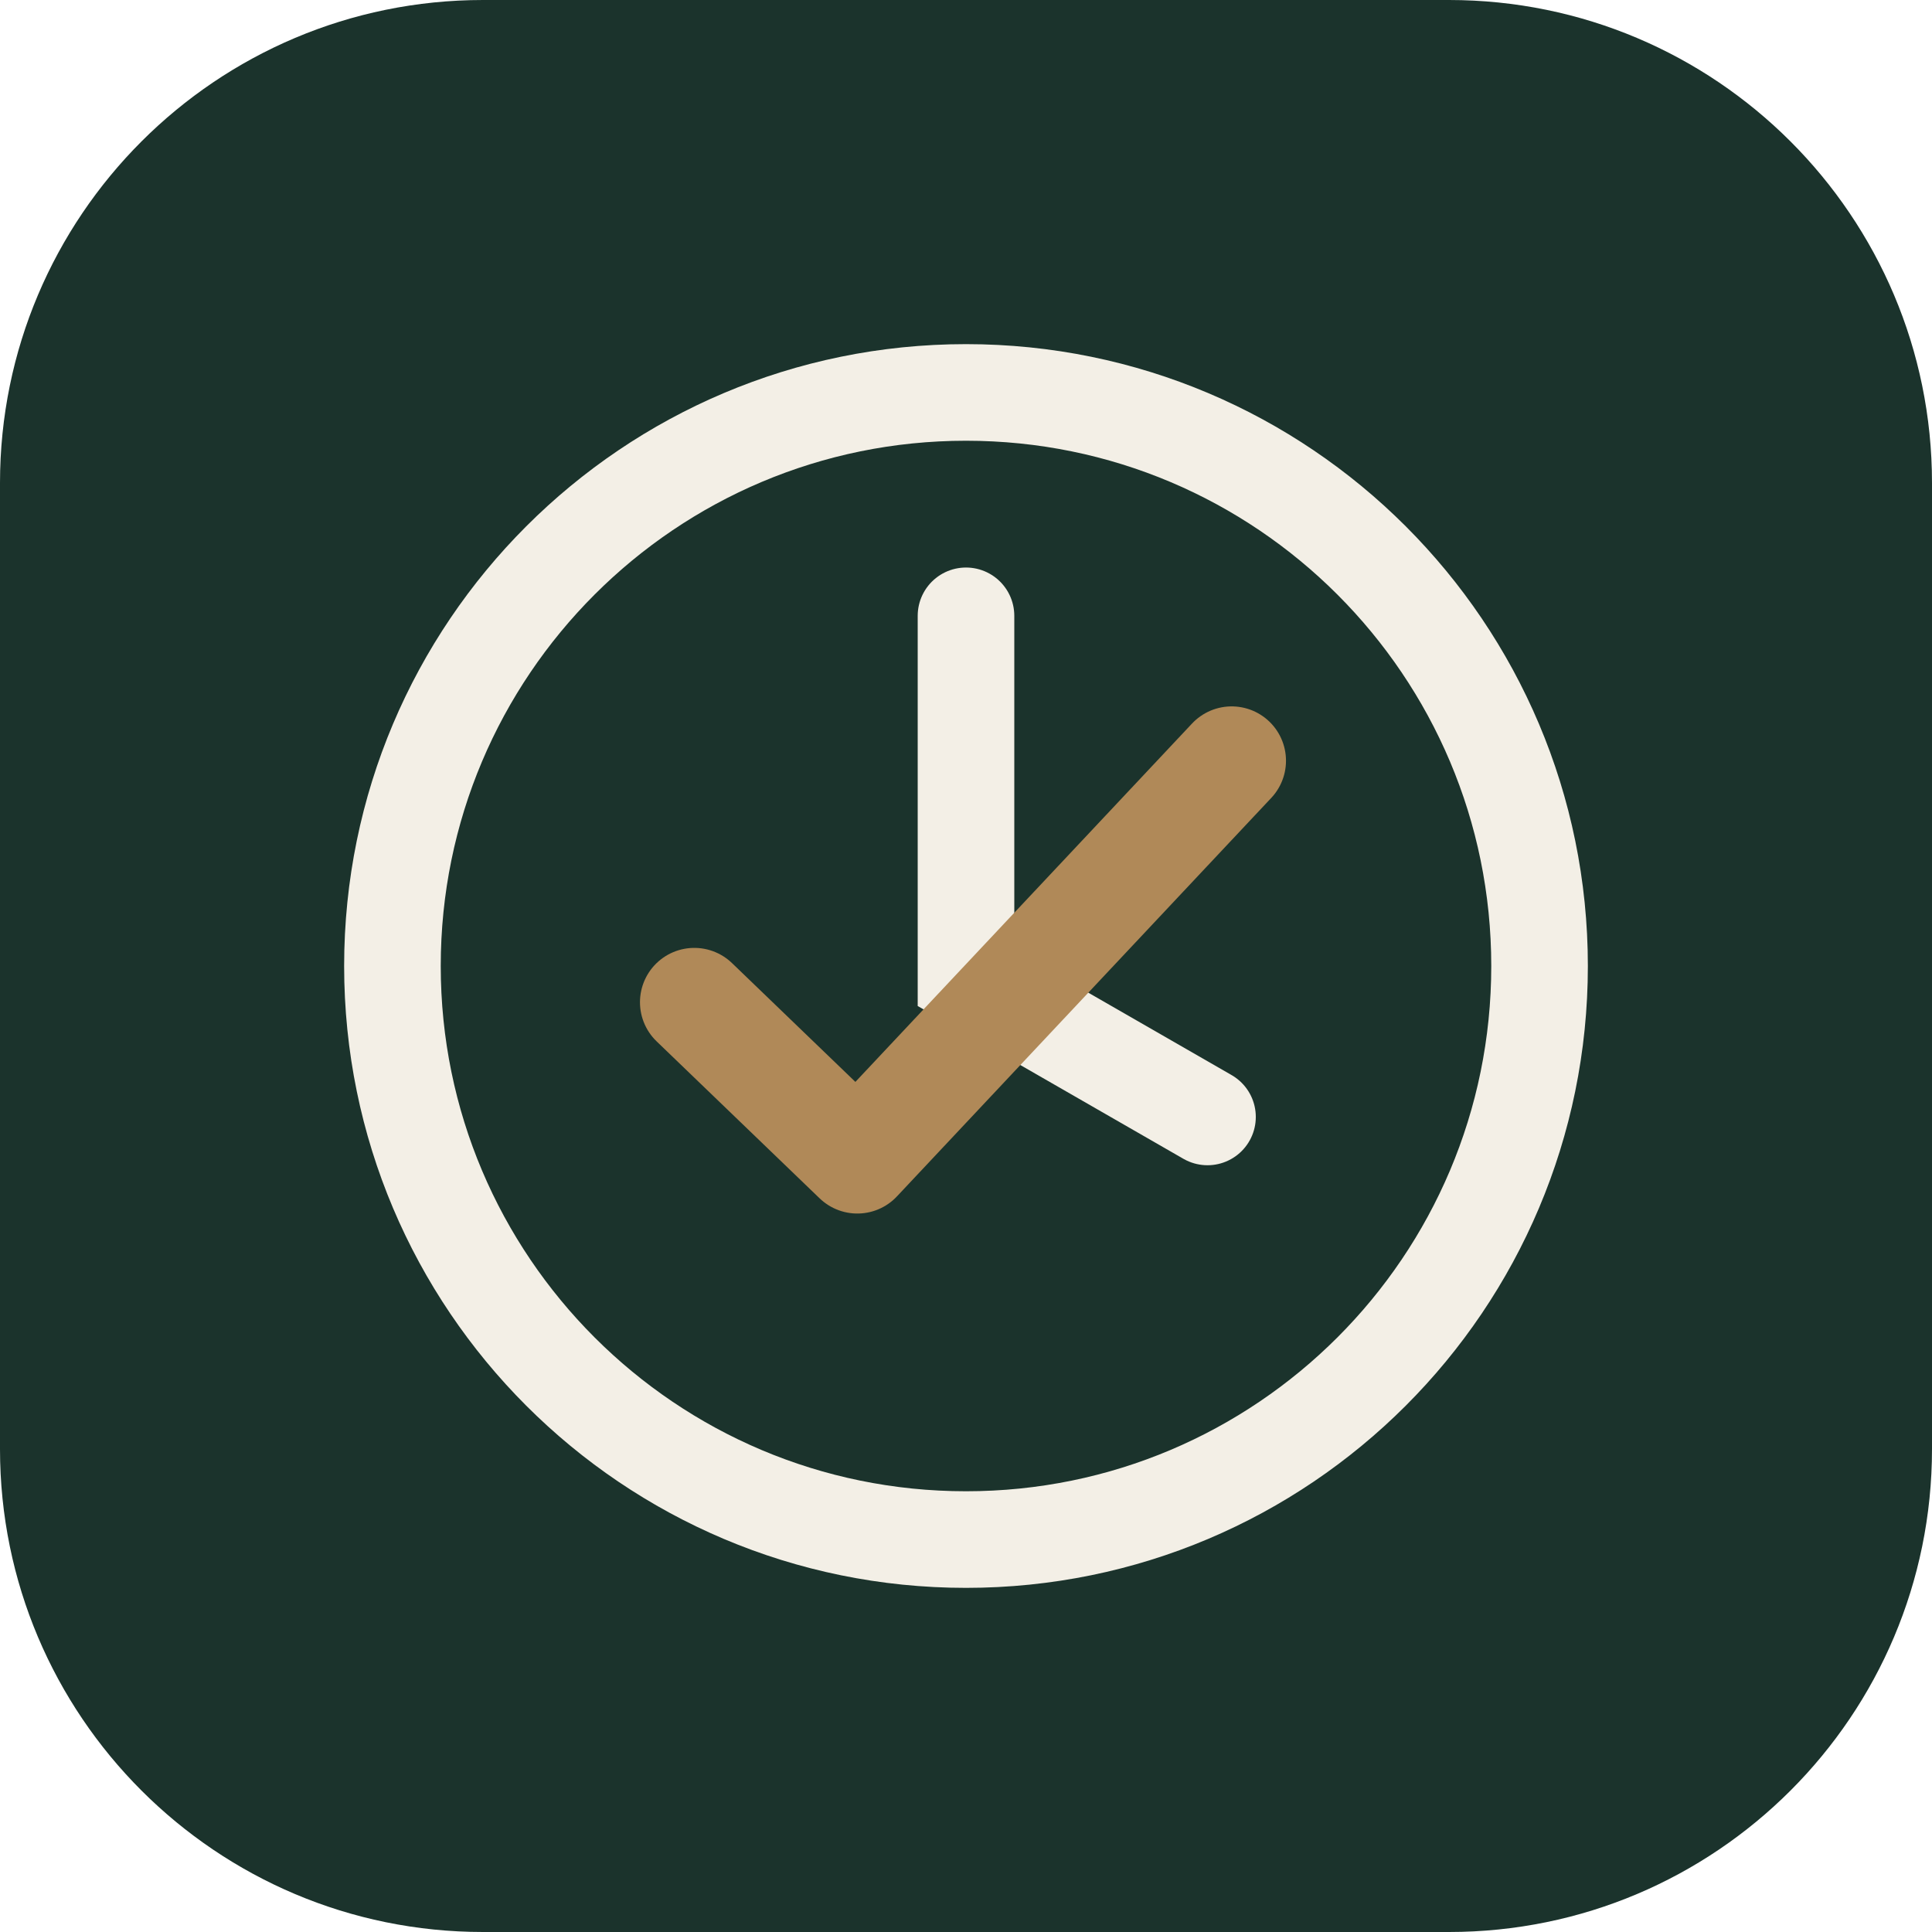
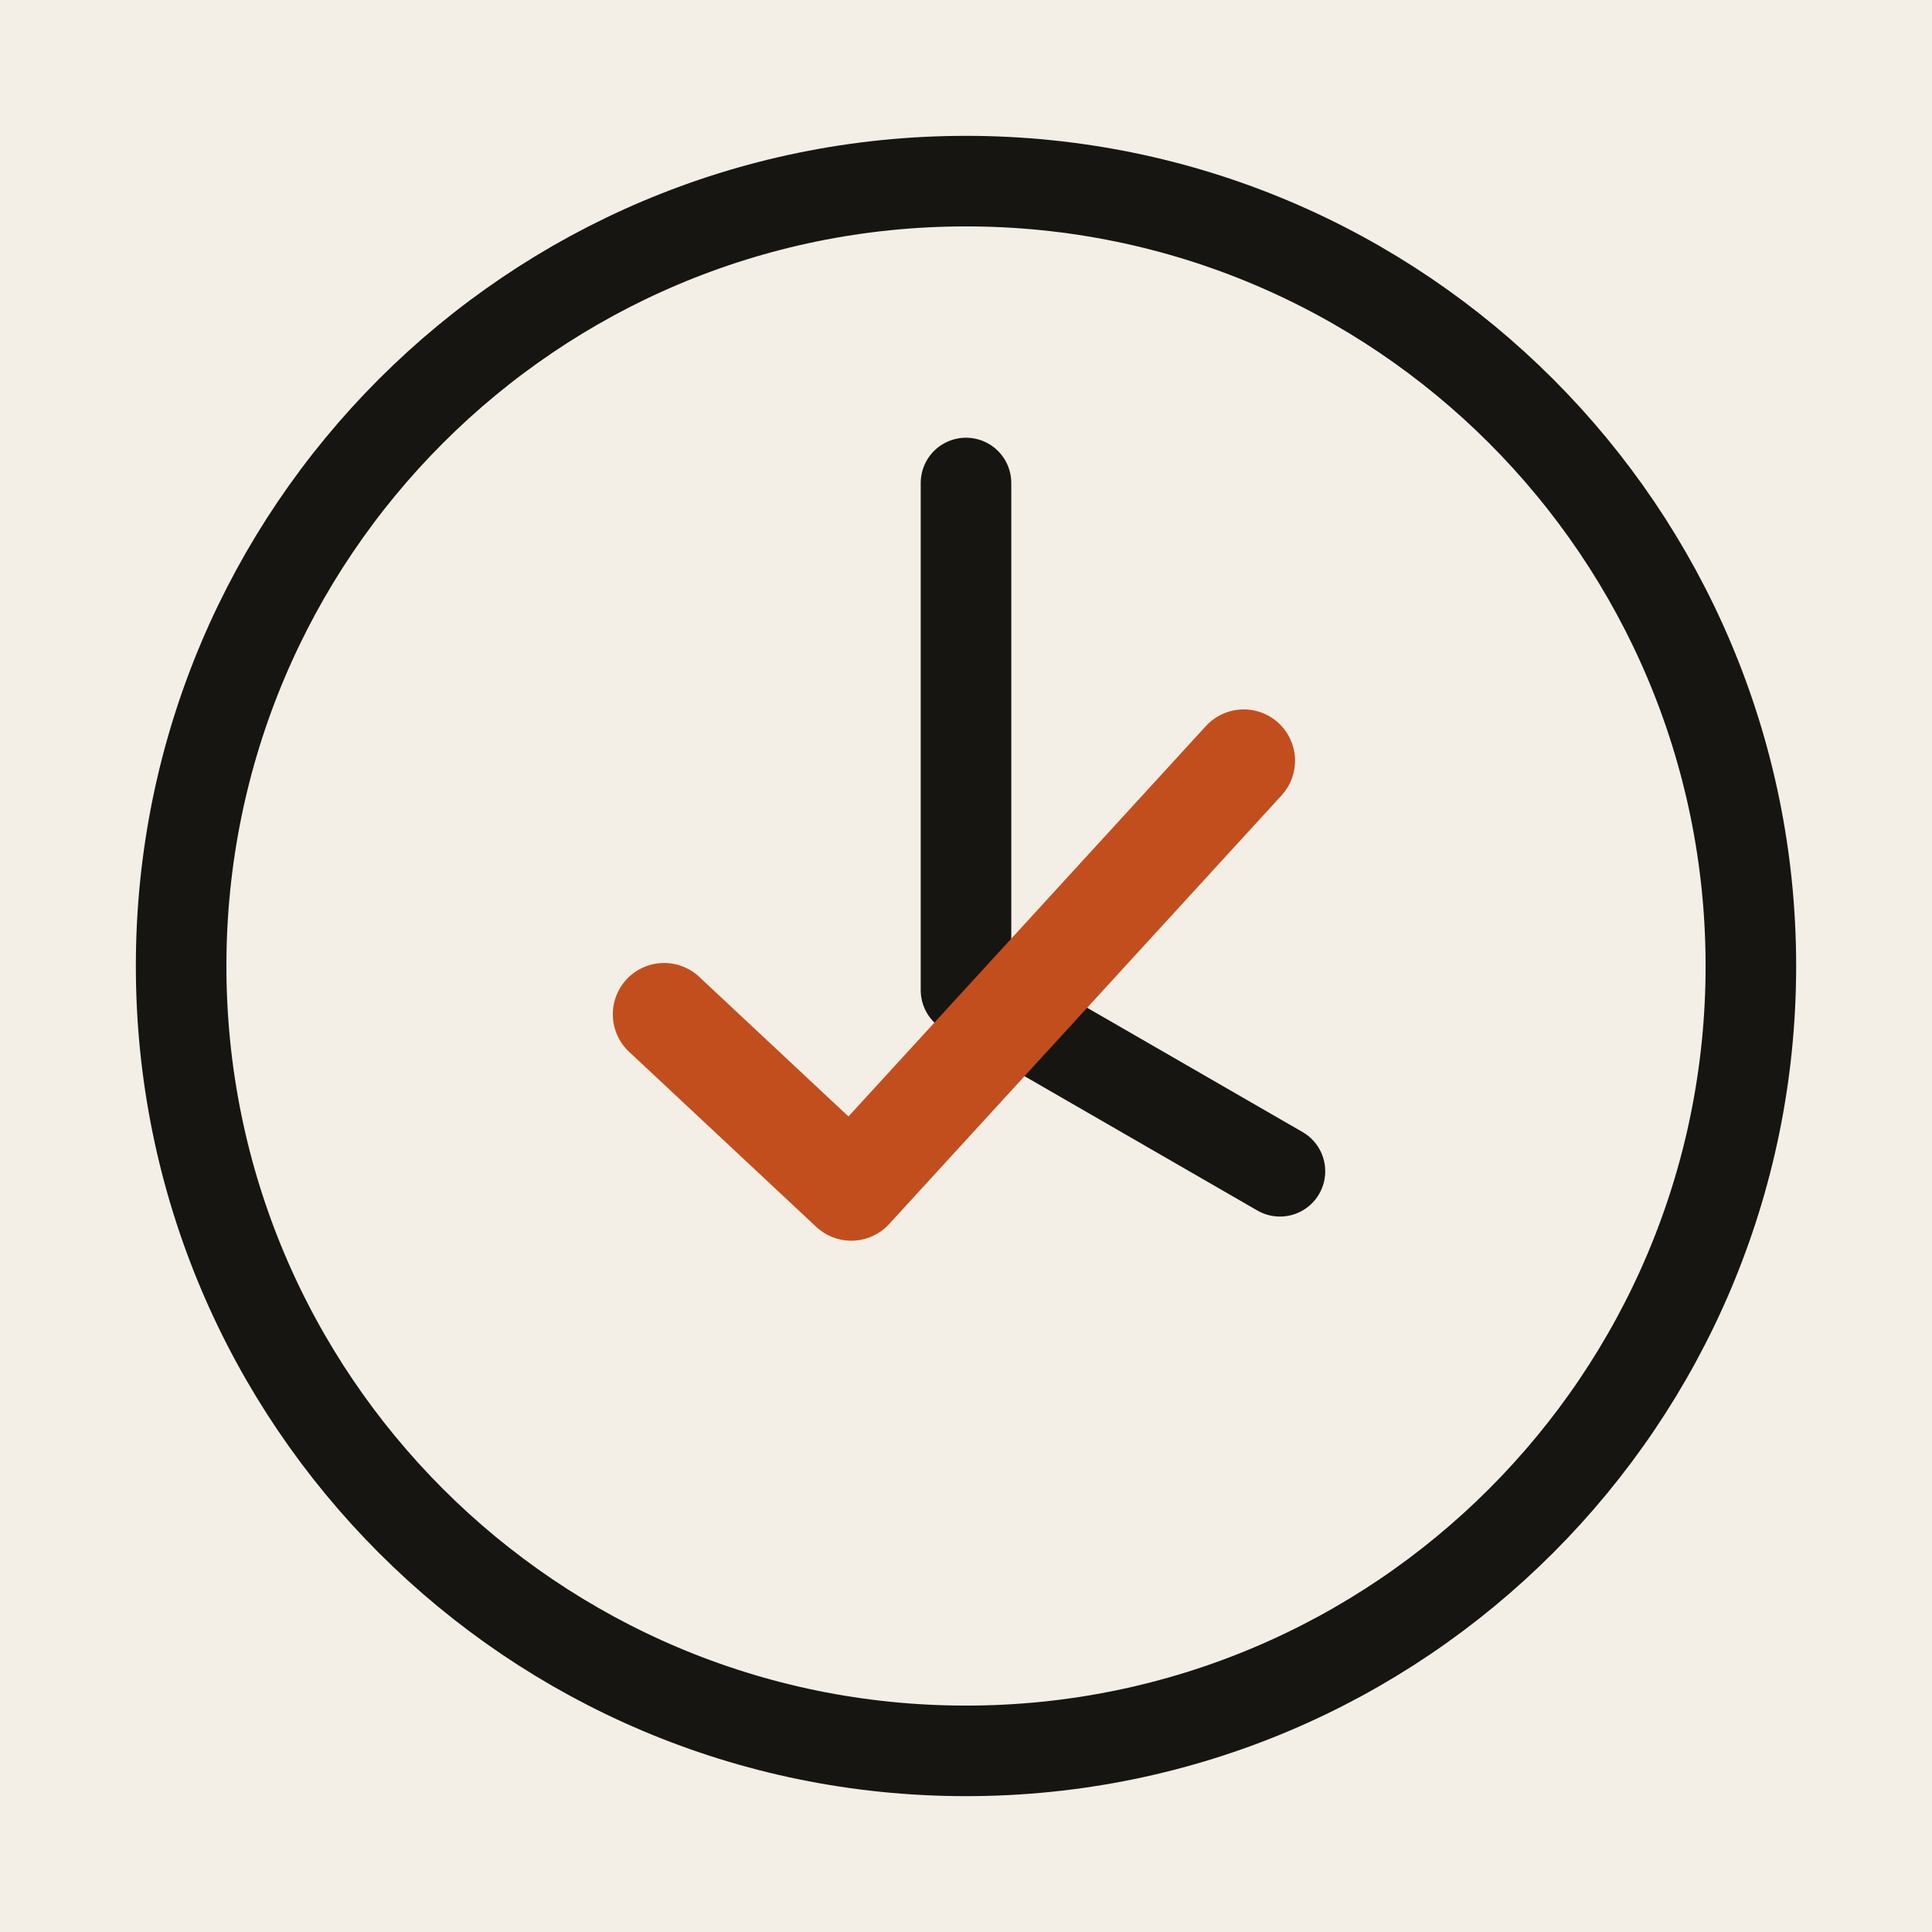
- <svg xmlns="http://www.w3.org/2000/svg" viewBox="0 0 32 32">
-   <rect width="32" height="32" rx="8" fill="#1B332C" />
-   <circle cx="16" cy="16" r="9.5" fill="none" stroke="#F3EFE6" stroke-width="1.6" />
-   <path d="M16 10.2V16.2L20 18.5" fill="none" stroke="#F3EFE6" stroke-width="1.6" stroke-linecap="round" />
-   <path d="M11.5 16.6L14.2 19.2L20.4 12.6" fill="none" stroke="#B08958" stroke-width="1.8" stroke-linecap="round" stroke-linejoin="round" />
+ <svg xmlns="http://www.w3.org/2000/svg" viewBox="0 0 64 64" fill="none">
+   <rect width="64" height="64" fill="#F3EFE6" />
+   <circle cx="32" cy="32" r="26" stroke="#171512" stroke-width="3" />
+   <path d="M32 16V32.8L42.4 38.8" stroke="#171512" stroke-width="3" stroke-linecap="round" stroke-linejoin="round" />
+   <path d="M22 33.6L28.2 39.4L41.2 25.2" stroke="#C24E1D" stroke-width="3.4" stroke-linecap="round" stroke-linejoin="round" />
</svg>
